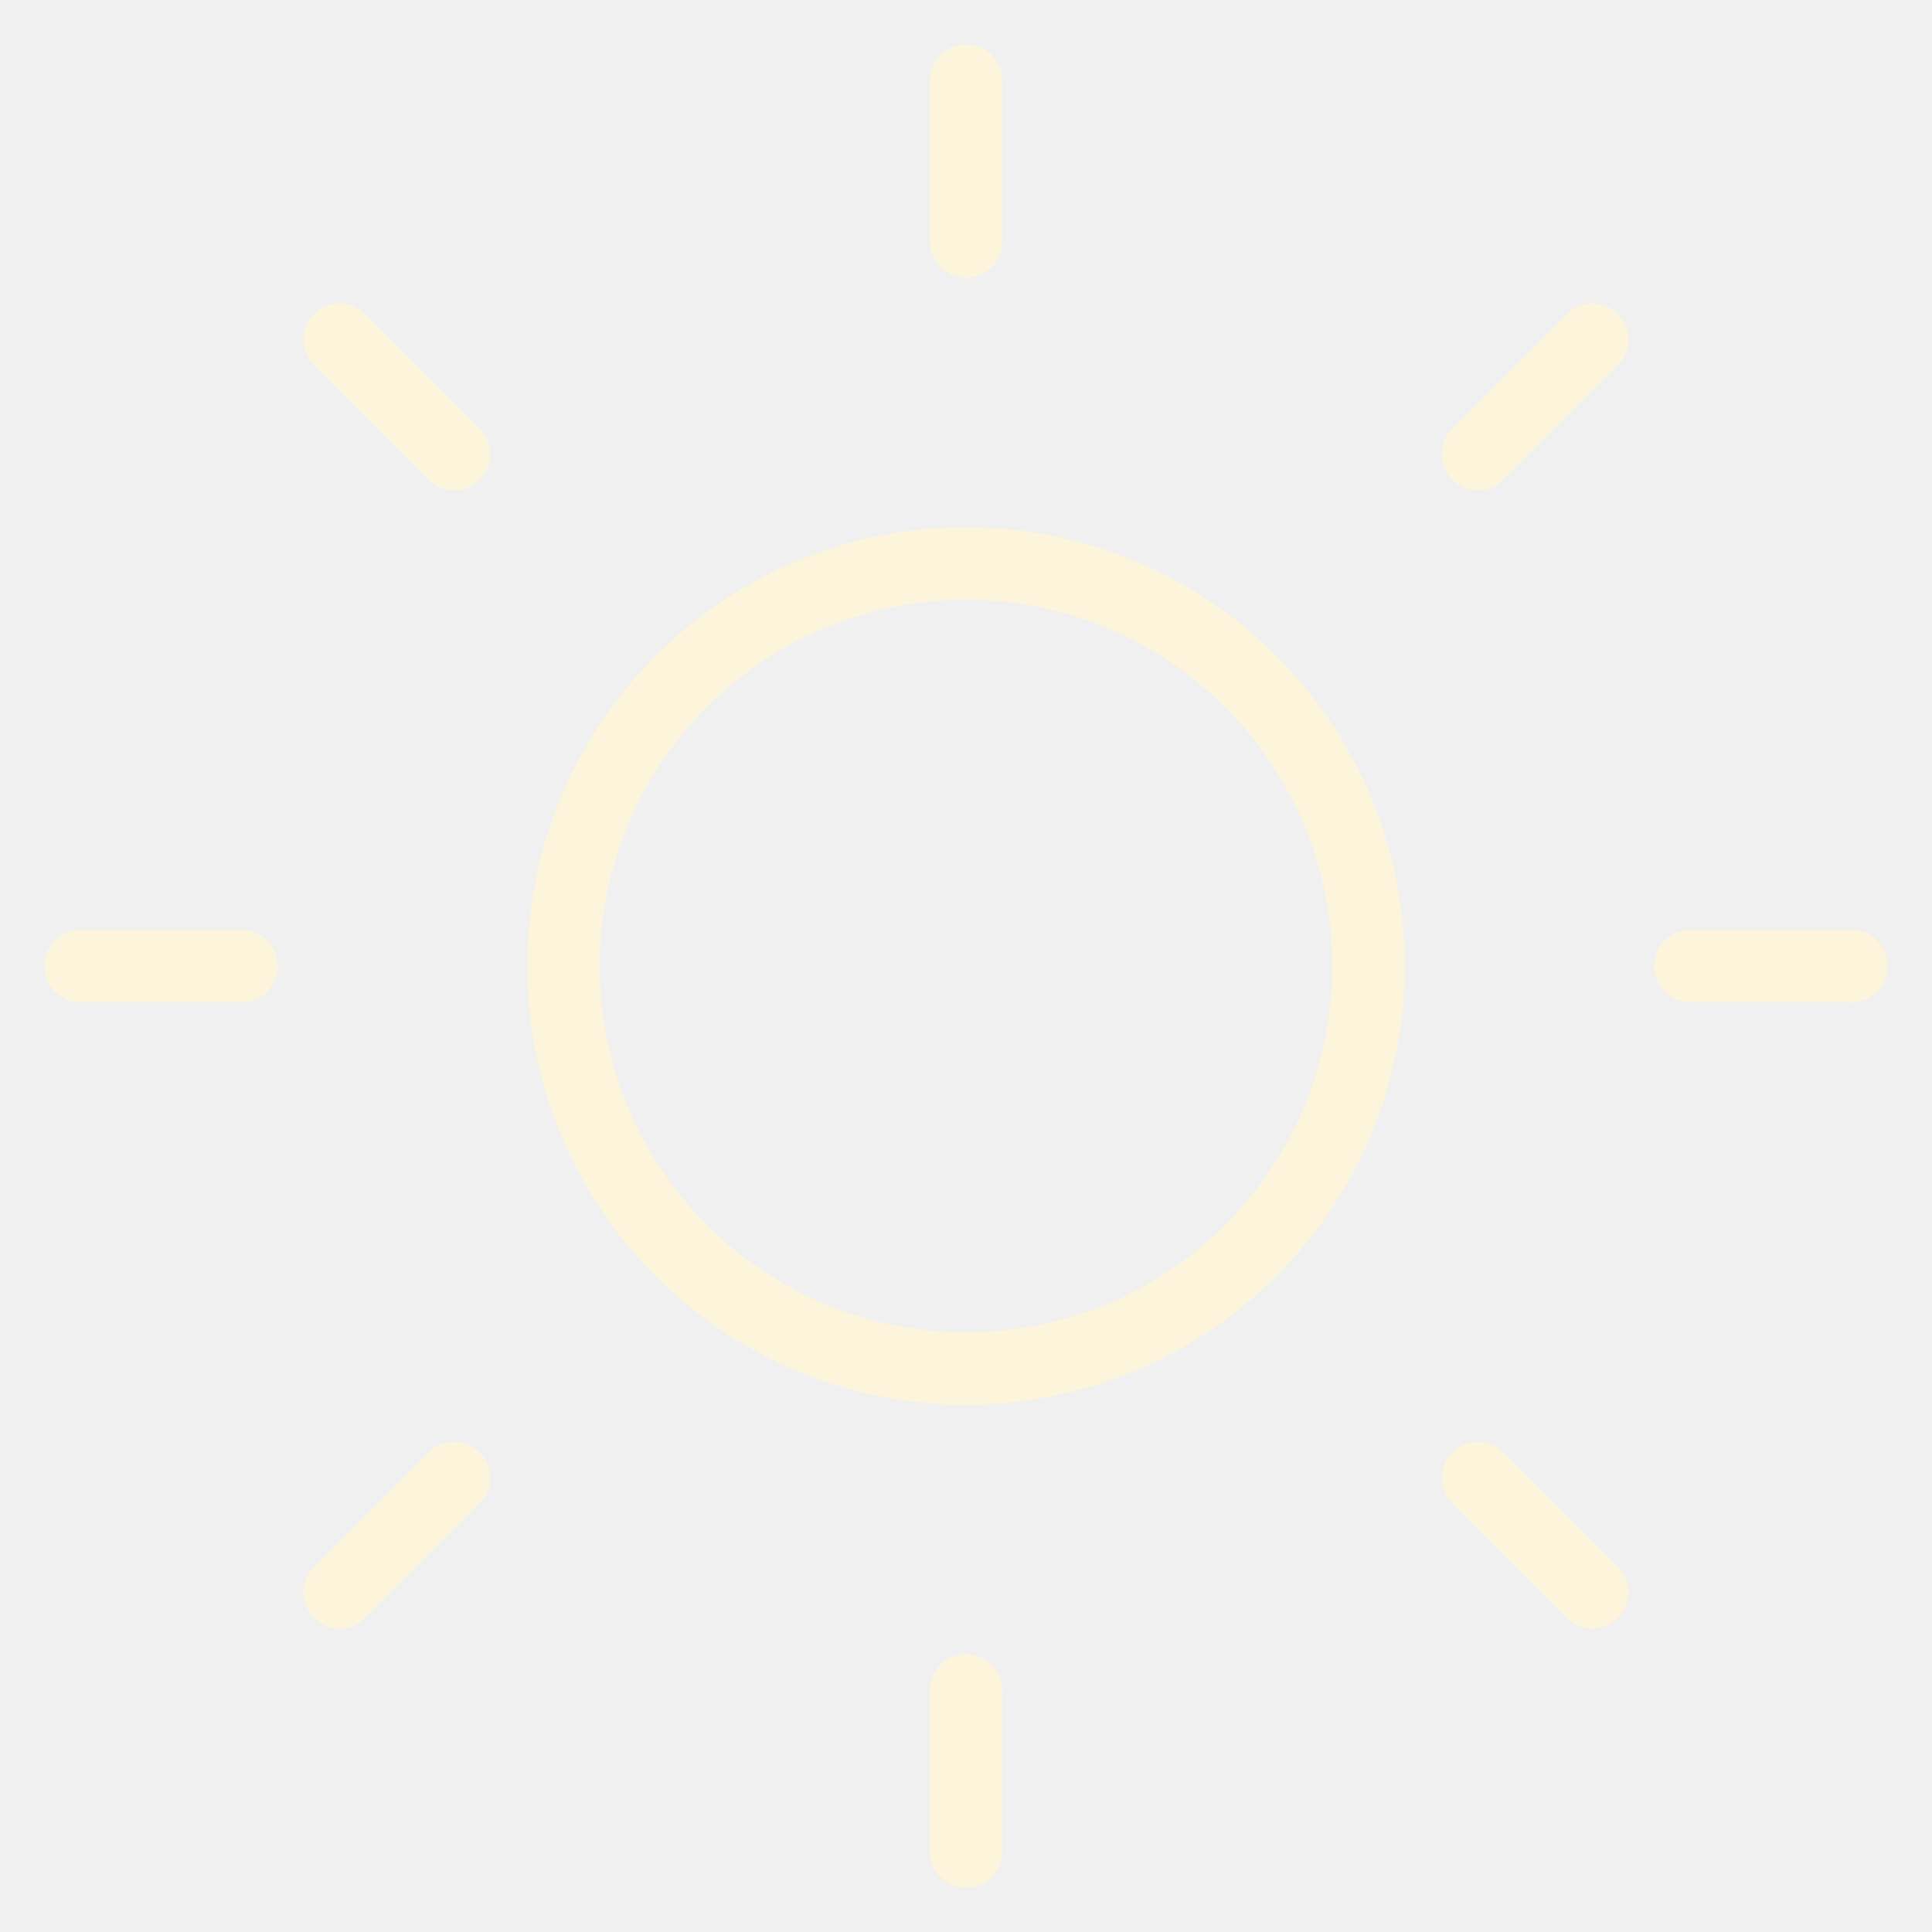
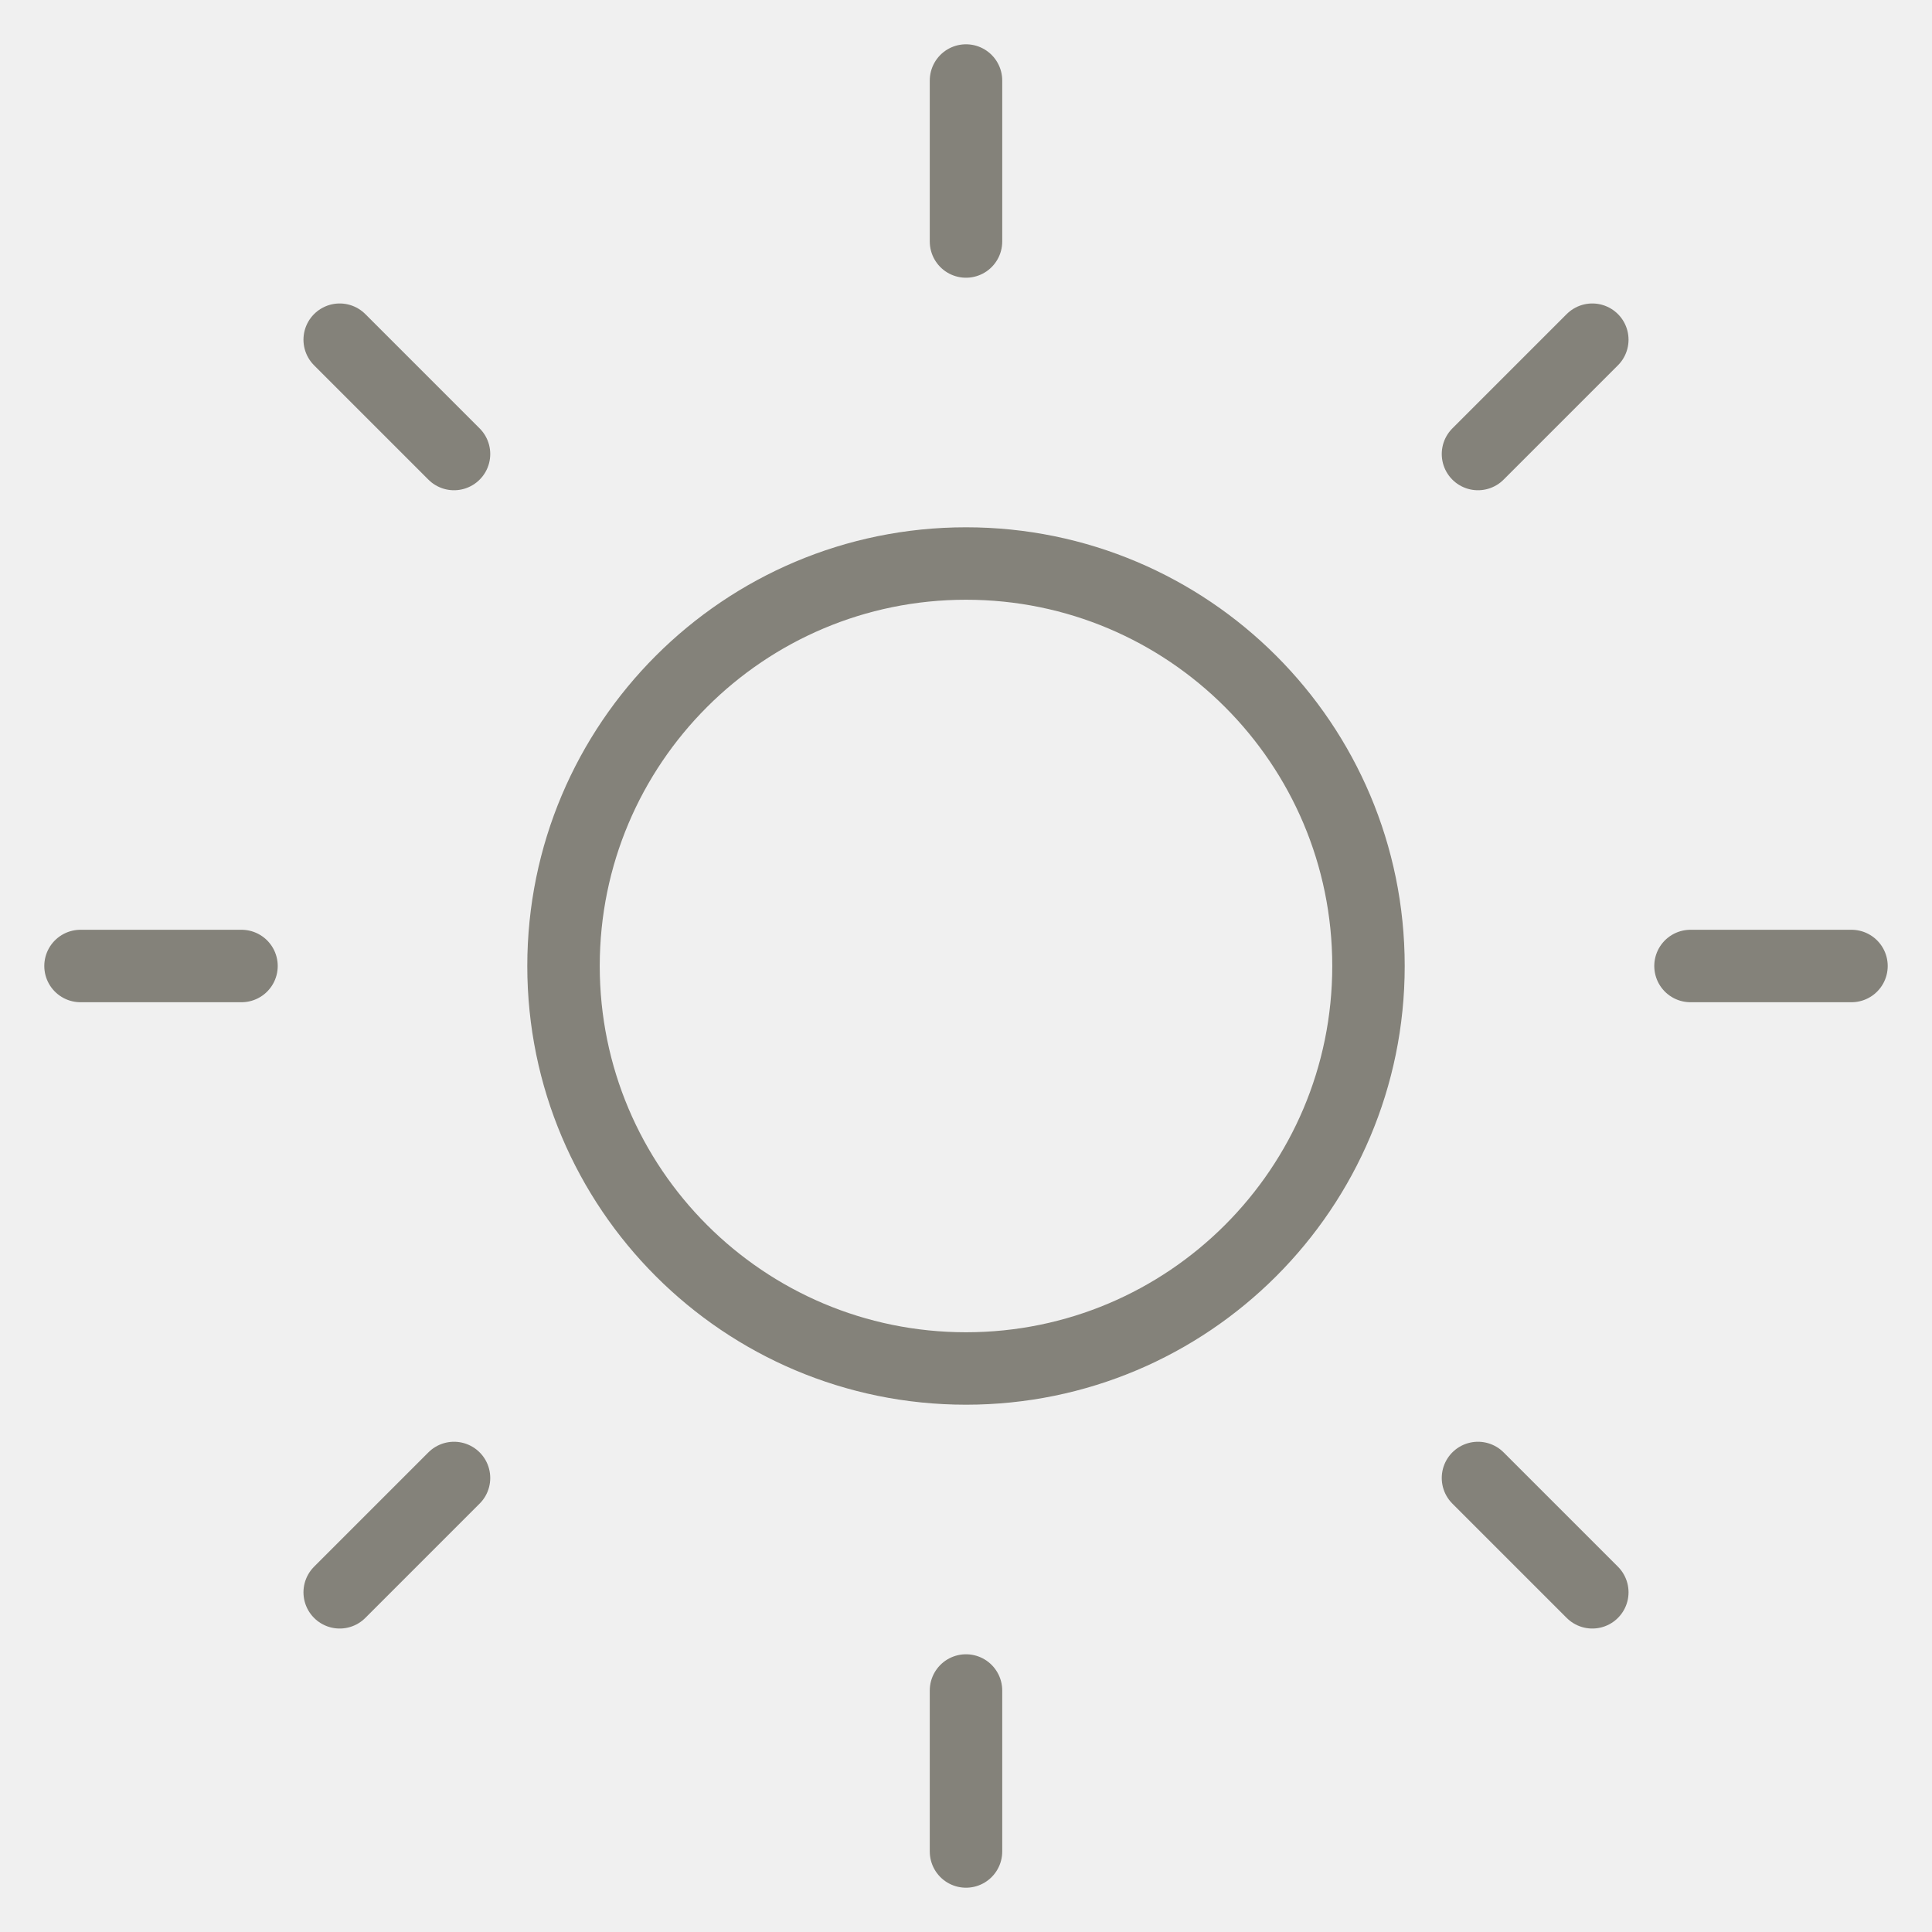
<svg xmlns="http://www.w3.org/2000/svg" width="40" height="40" viewBox="0 0 40 40" fill="none">
-   <path d="M20 1.667V5M20 35V38.333M7.033 7.033L9.4 9.4M30.6 30.6L32.967 32.967M1.667 20H5M35 20H38.333M7.033 32.967L9.4 30.6M30.6 9.4L32.967 7.033M28.333 20C28.333 24.602 24.602 28.333 20 28.333C15.398 28.333 11.667 24.602 11.667 20C11.667 15.398 15.398 11.667 20 11.667C24.602 11.667 28.333 15.398 28.333 20Z" stroke="#FCF5DB" stroke-width="1.5" stroke-linecap="round" stroke-linejoin="round" />
+   <g clip-path="url(#clip0_98_128)">
+     <path d="M20 1.667V5M20 35V38.333M7.033 7.033L9.4 9.4M30.6 30.6L32.967 32.967M1.667 20H5M35 20H38.333M7.033 32.967L9.4 30.6M30.6 9.4L32.967 7.033M28.333 20C28.333 24.602 24.602 28.333 20 28.333C15.398 28.333 11.667 24.602 11.667 20C11.667 15.398 15.398 11.667 20 11.667C24.602 11.667 28.333 15.398 28.333 20Z" stroke="#565348" stroke-opacity="0.7" stroke-width="1.5" stroke-linecap="round" stroke-linejoin="round" />
+   </g>
+   <defs>
+     <clipPath id="clip0_98_128">
+       <rect width="40" height="40" fill="white" />
+     </clipPath>
+   </defs>
</svg>
